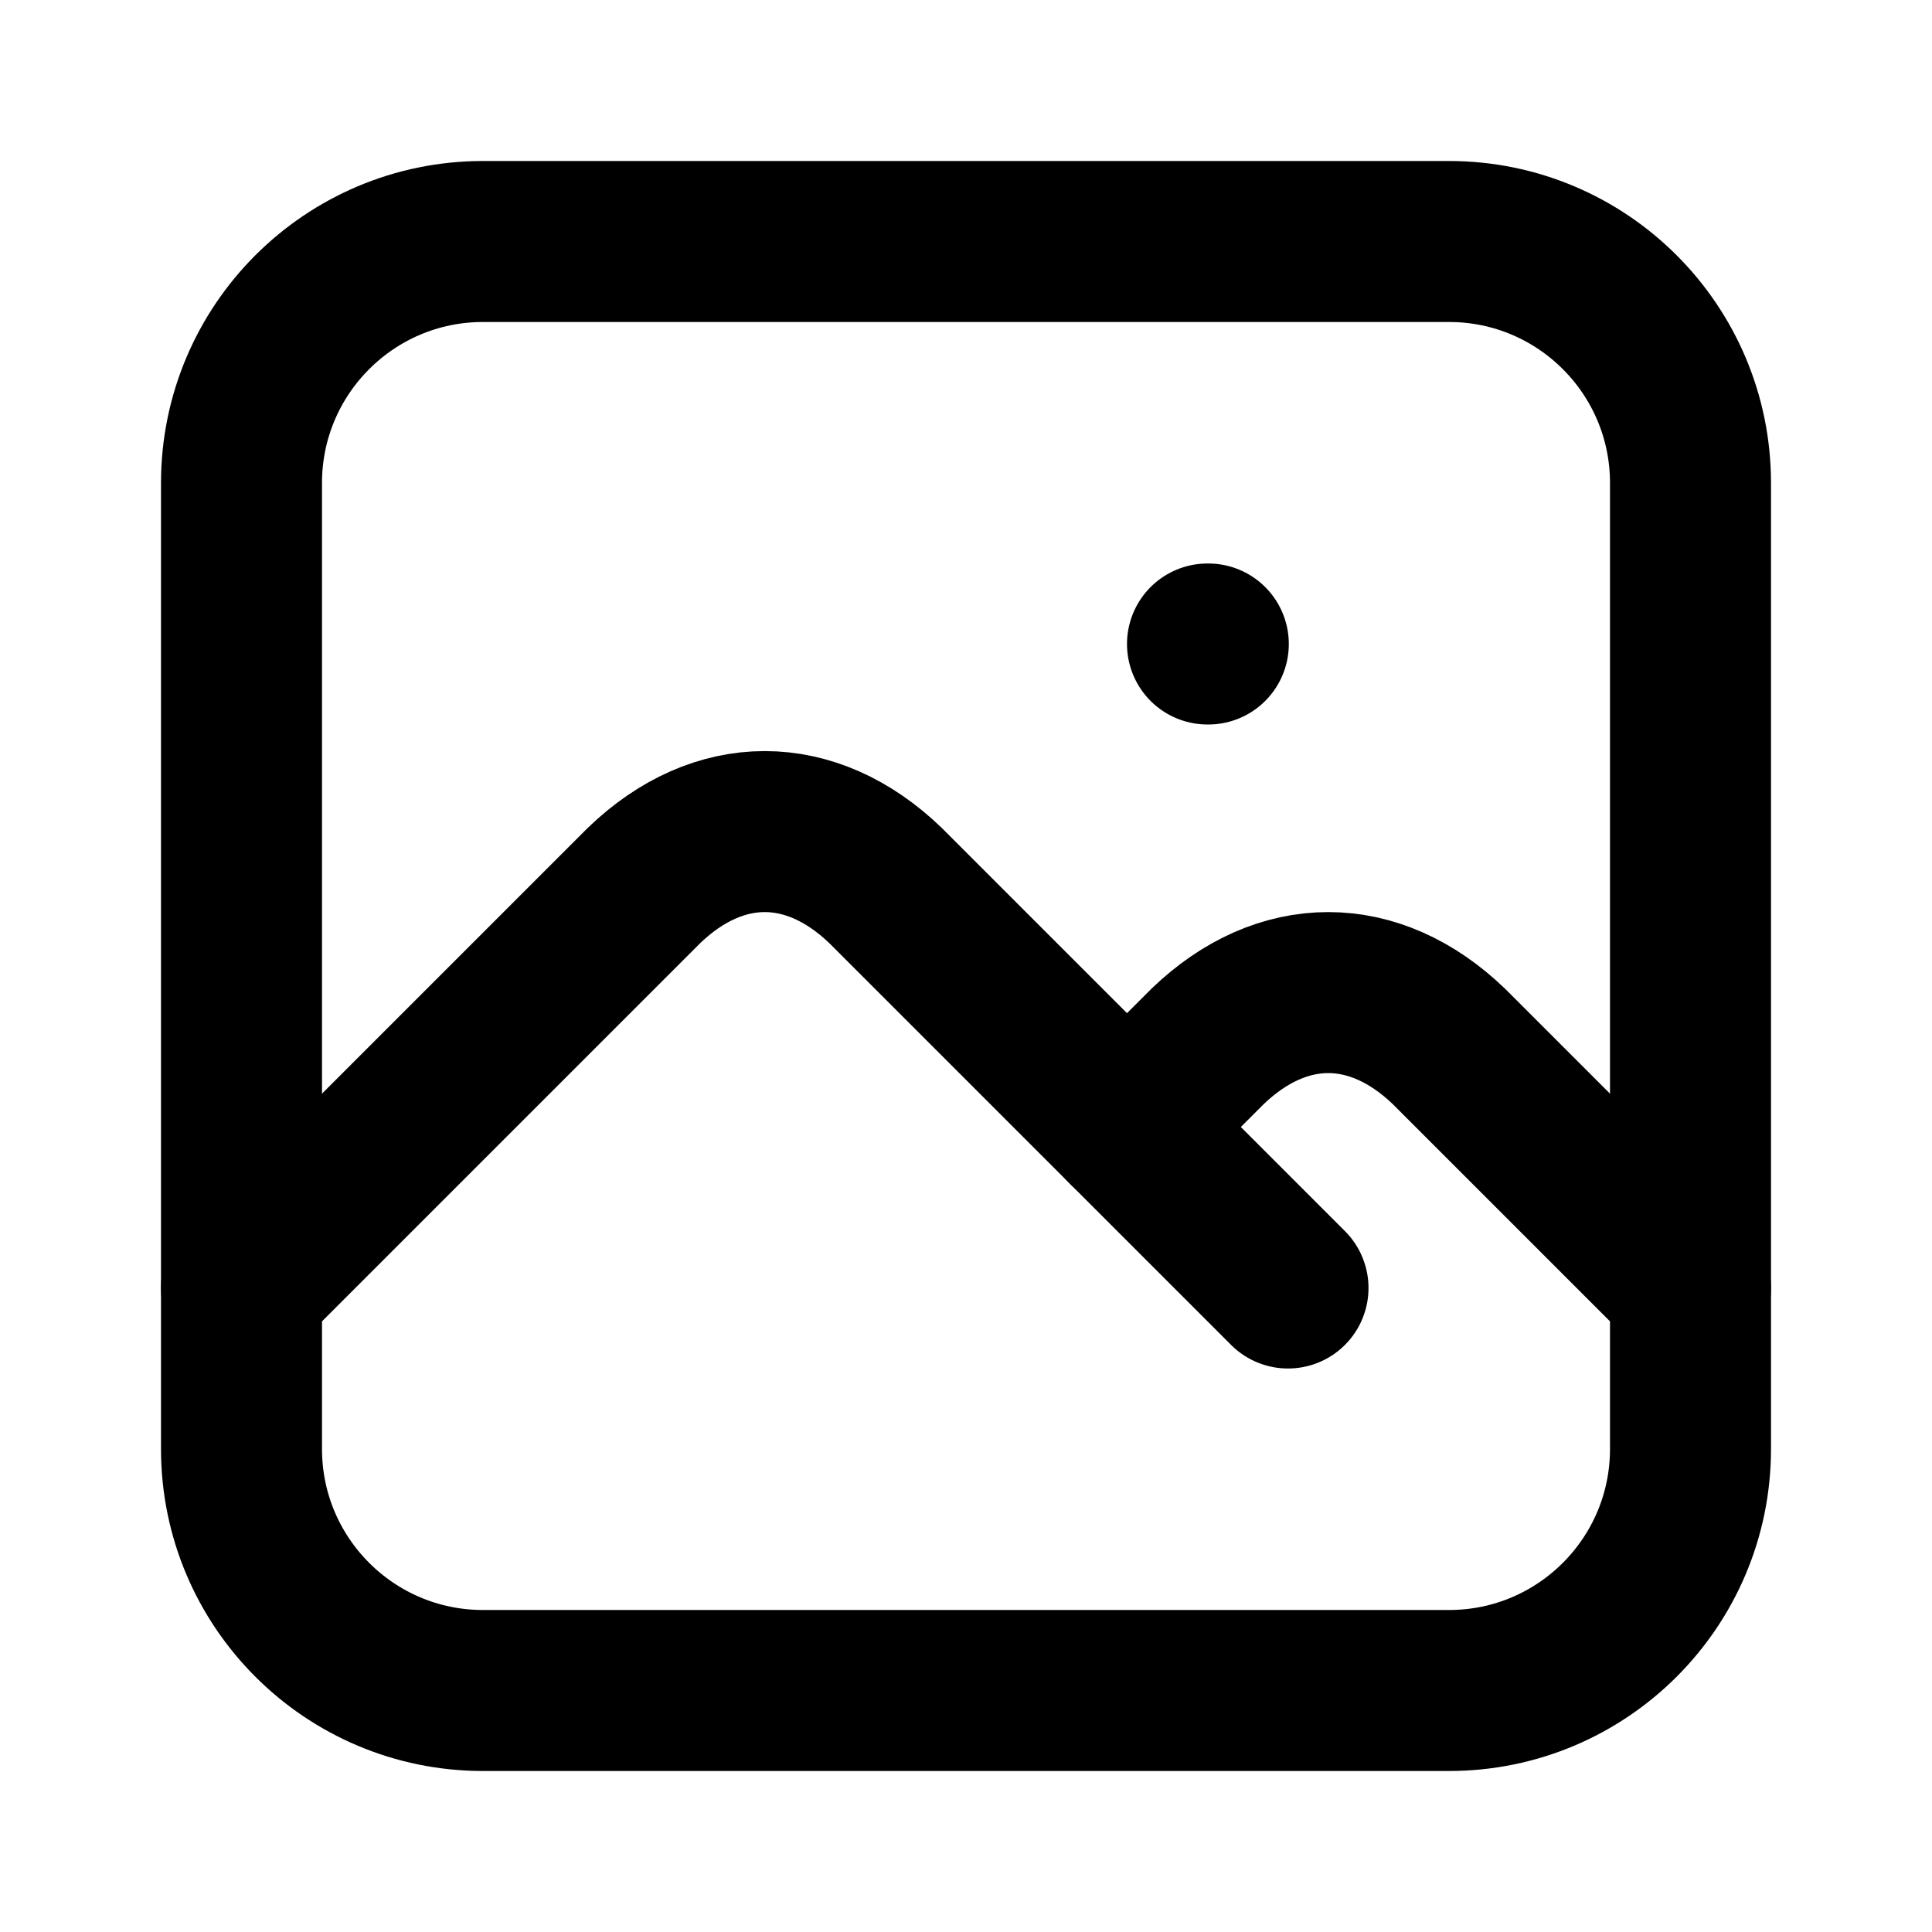
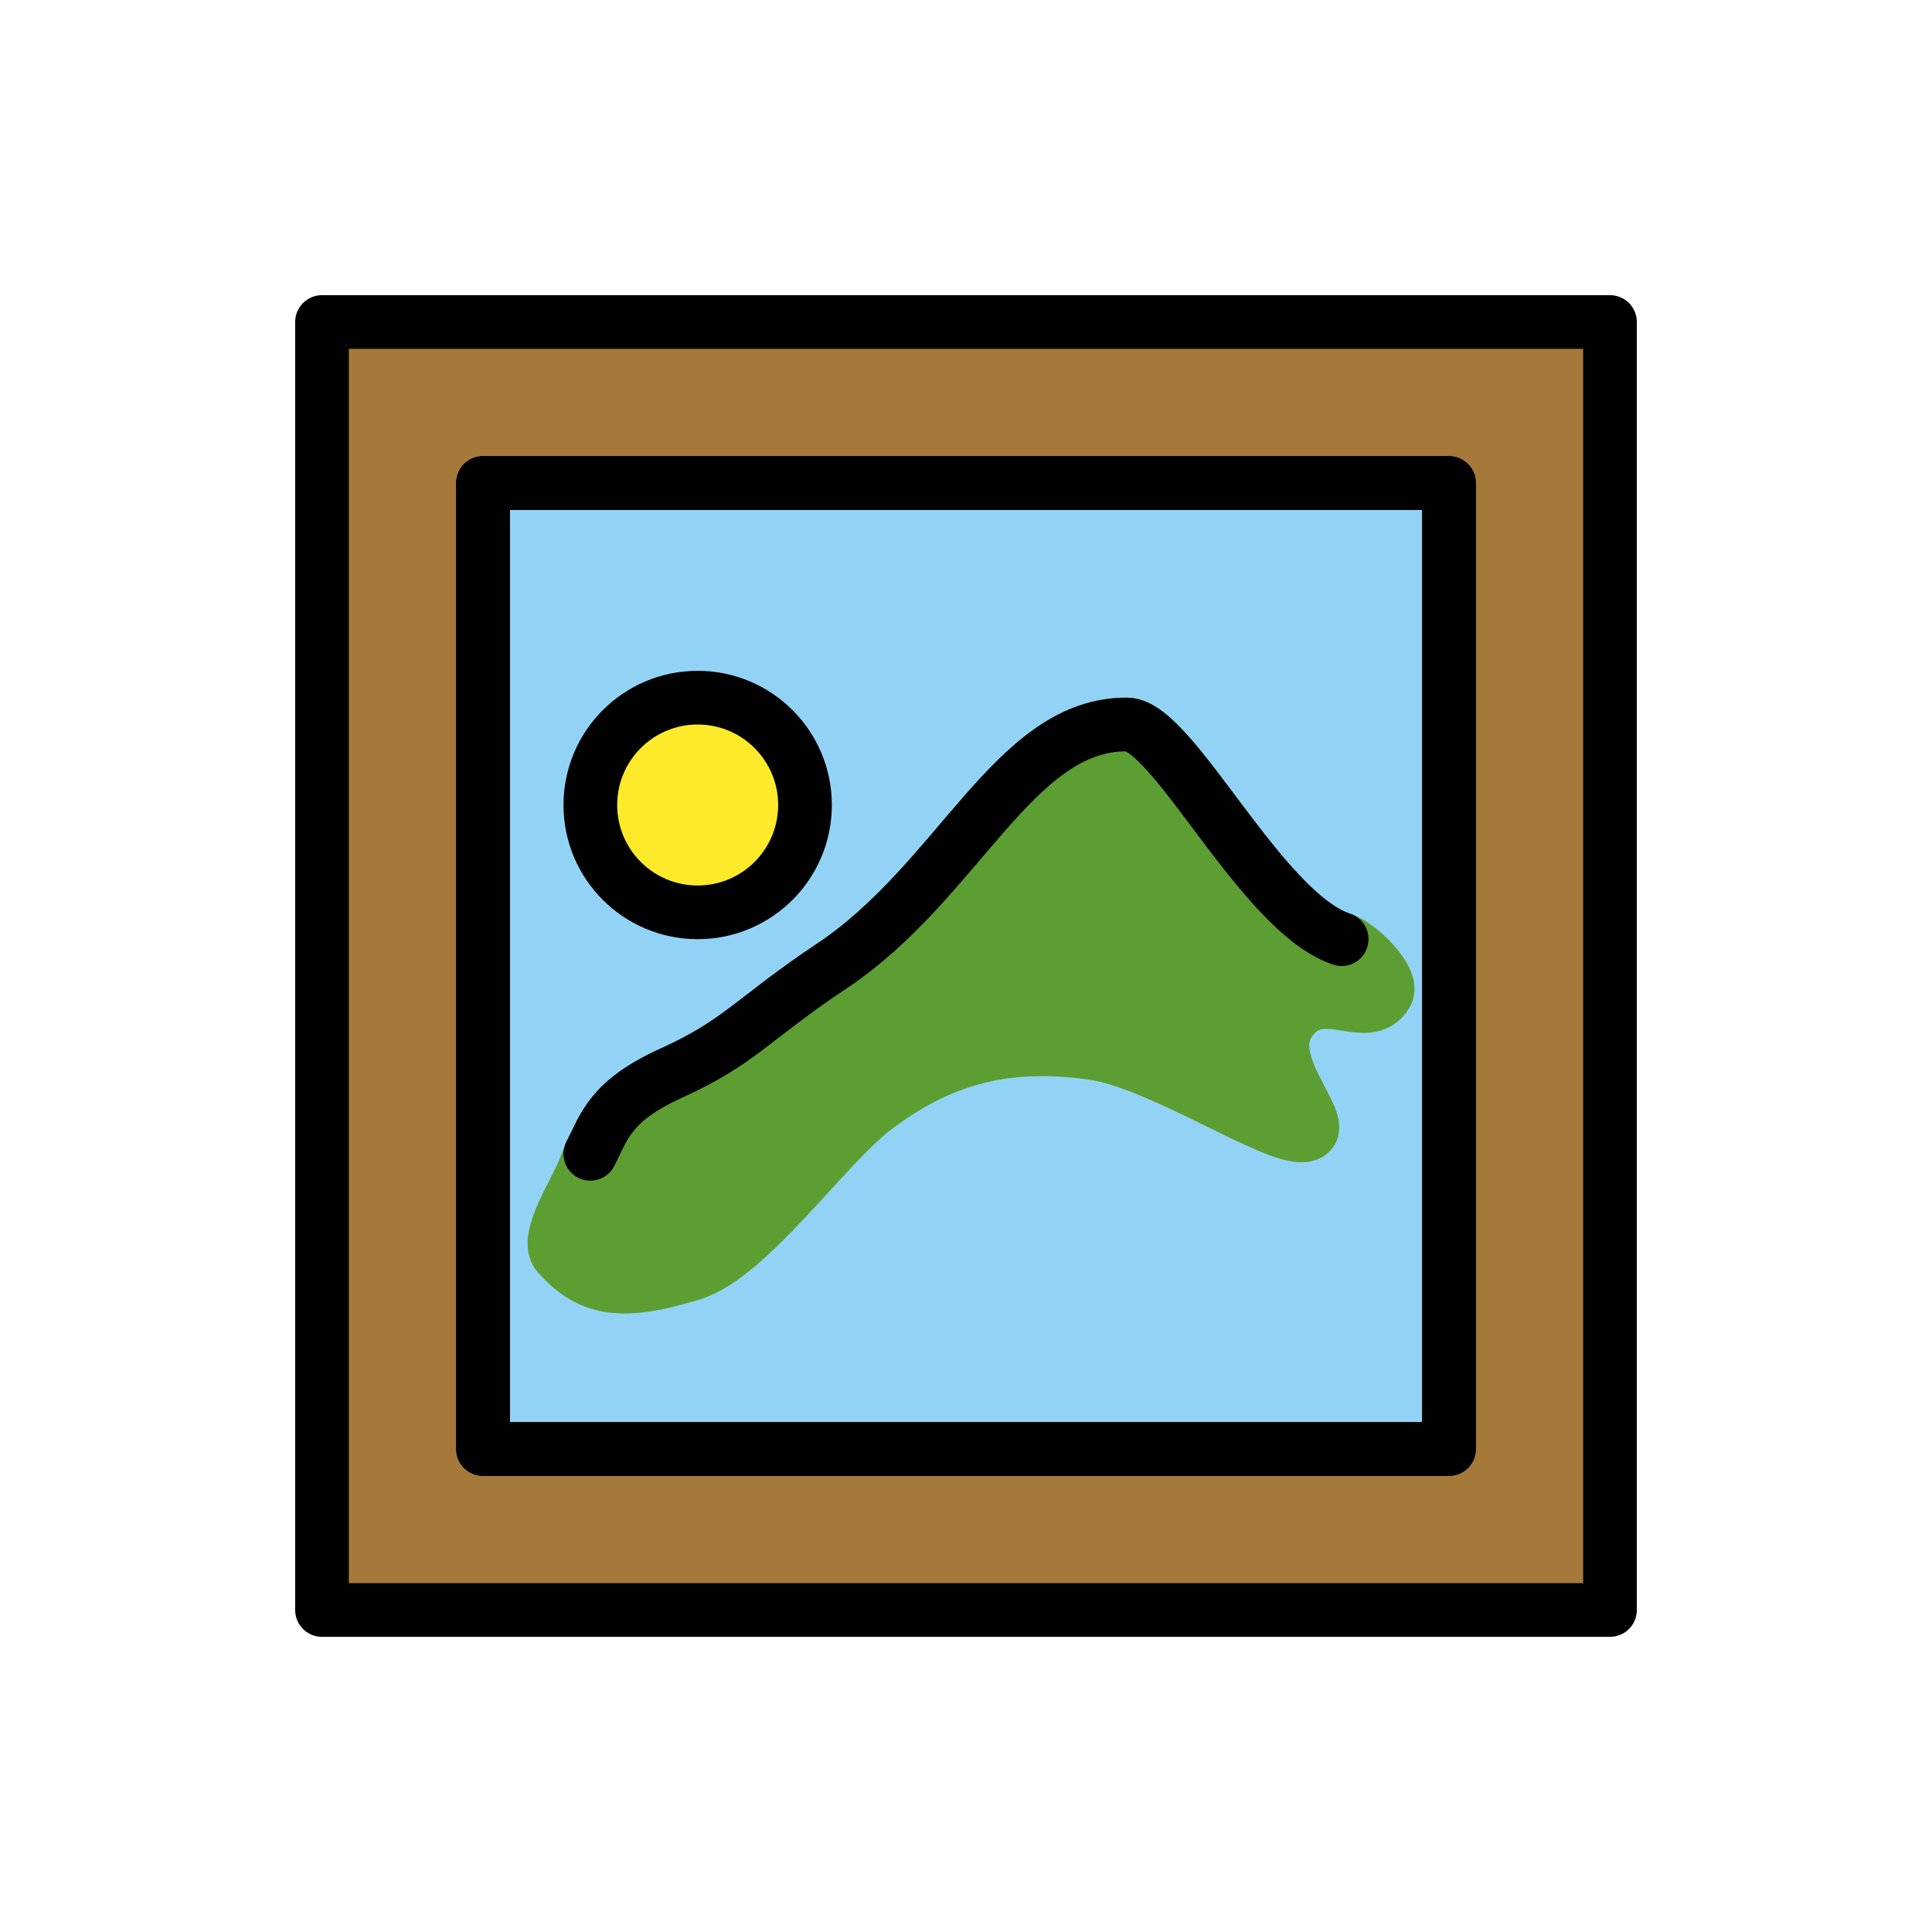
- <svg xmlns="http://www.w3.org/2000/svg" width="24" height="24" viewBox="0 0 24 24" fill="none" stroke="currentColor" stroke-width="2" stroke-linecap="round" stroke-linejoin="round" class="icon icon-tabler icons-tabler-outline icon-tabler-photo">
-   <path stroke="none" d="M0 0h24v24H0z" fill="none" />
-   <path d="M15 8h.01" />
-   <path d="M3 6a3 3 0 0 1 3 -3h12a3 3 0 0 1 3 3v12a3 3 0 0 1 -3 3h-12a3 3 0 0 1 -3 -3v-12z" />
-   <path d="M3 16l5 -5c.928 -.893 2.072 -.893 3 0l5 5" />
-   <path d="M14 14l1 -1c.928 -.893 2.072 -.893 3 0l3 3" />
+ <svg xmlns="http://www.w3.org/2000/svg" id="emoji" viewBox="0 0 72 72">
+   <g id="color">
+     <rect x="12" y="12" width="48" height="48" fill="#A57939" stroke="none" stroke-linecap="round" stroke-linejoin="round" stroke-miterlimit="10" stroke-width="2" />
+     <rect x="18" y="18" width="36" height="36" fill="#92D3F5" stroke="none" stroke-linecap="round" stroke-linejoin="round" stroke-miterlimit="10" stroke-width="2" />
+     <circle cx="26" cy="30" r="4" fill="#FCEA2B" stroke="none" stroke-linecap="round" stroke-linejoin="round" stroke-miterlimit="10" stroke-width="2" />
+     <path fill="#5C9E31" stroke="#5C9E31" stroke-linecap="round" stroke-linejoin="round" stroke-miterlimit="10" stroke-width="2" d="M50,35c-2.896-0.854-6.279-7.989-8-8c-4.208-0.028-6.254,5.836-11,9c-3,2-3.374,2.85-6,4c-2.282,1-3,3-3.25,3.641 c-0.303,0.777-1.475,2.521-0.958,3.109c1.208,1.375,2.458,1.5,5,0.718c2.147-0.661,4.977-4.807,6.875-6.218 c2.271-1.688,4.646-2.5,8.083-2c2.479,0.361,6.66,3.172,7.812,3.062c1.312-0.125-1.594-2.562-0.531-4.188 c1.133-1.732,2.91,0.153,3.635-1.083C51.984,36.5,50.632,35.186,50,35z" />
+   </g>
+   <g id="hair" />
+   <g id="skin" />
+   <g id="skin-shadow" />
+   <g id="line">
+     <rect x="12" y="12" width="48" height="48" fill="none" stroke="#000000" stroke-linecap="round" stroke-linejoin="round" stroke-miterlimit="10" stroke-width="2" />
+     <rect x="18" y="18" width="36" height="36" fill="none" stroke="#000000" stroke-linecap="round" stroke-linejoin="round" stroke-miterlimit="10" stroke-width="2" />
+     <circle cx="26" cy="30" r="4" fill="none" stroke="#000000" stroke-linecap="round" stroke-linejoin="round" stroke-miterlimit="10" stroke-width="2" />
+     <rect x="18" y="18" width="36" height="36" fill="none" stroke="#000000" stroke-linecap="round" stroke-linejoin="round" stroke-miterlimit="10" stroke-width="2" />
+     <path fill="none" stroke="#000000" stroke-linecap="round" stroke-linejoin="round" stroke-miterlimit="10" stroke-width="2" d="M22,43c0.526-1.02,0.728-1.967,3-3c2.61-1.186,3-2,6-4c4.746-3.164,6.792-9.028,11-9c1.72,0.011,5,7,8,8" />
+   </g>
</svg>
